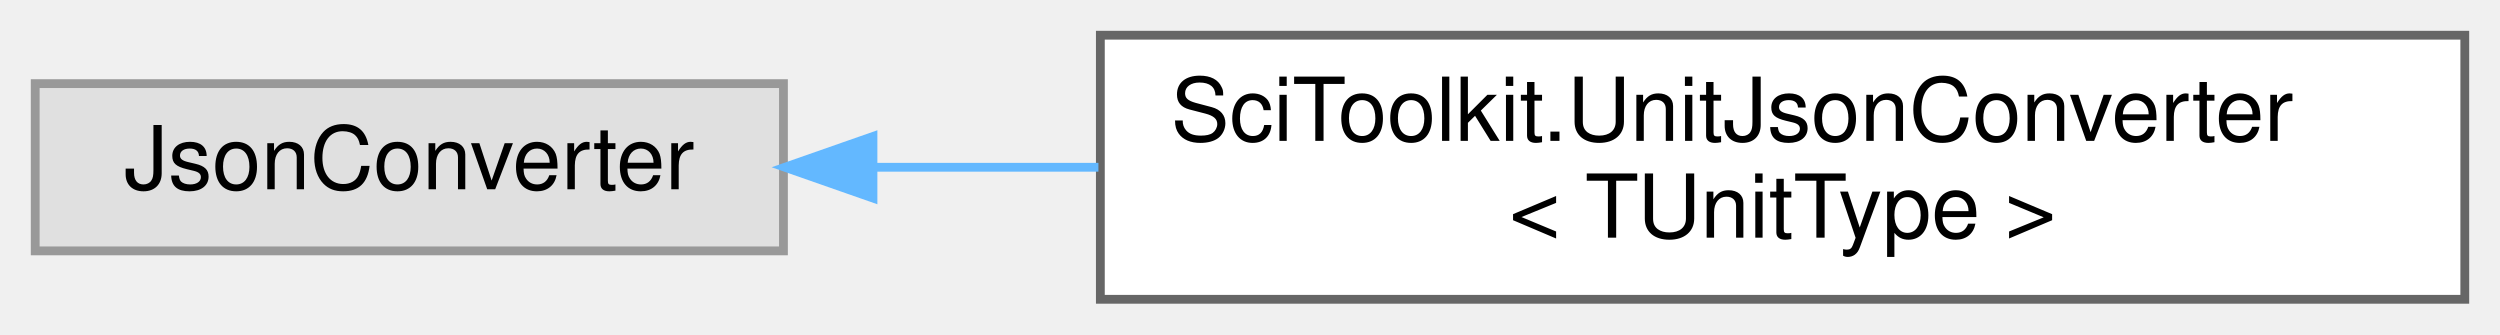
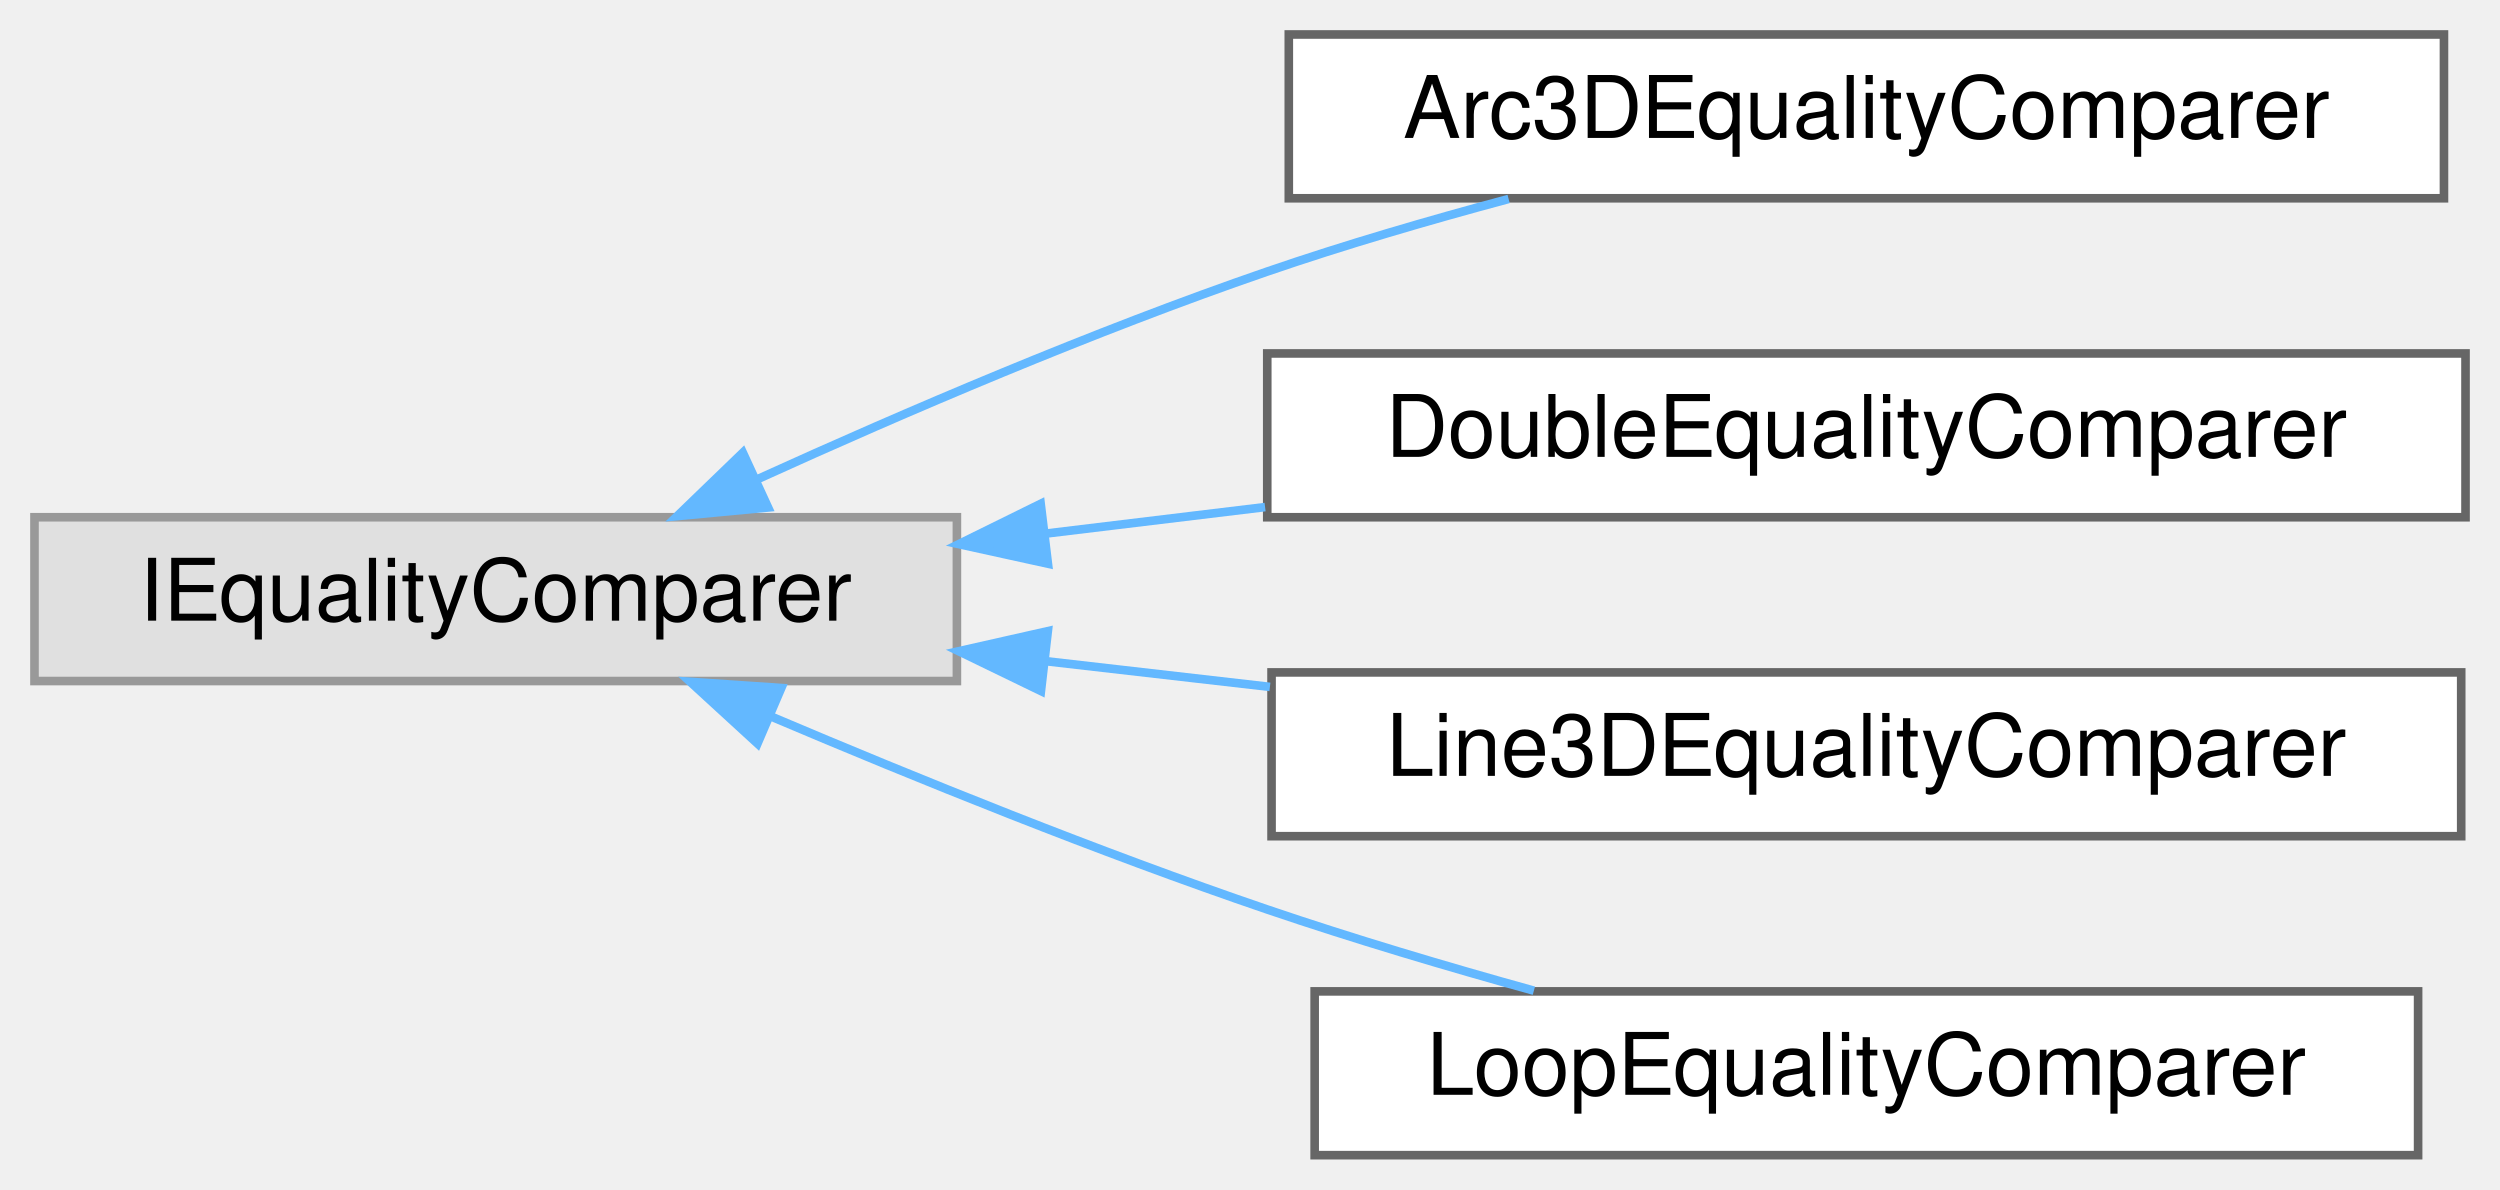
- <svg xmlns="http://www.w3.org/2000/svg" xmlns:xlink="http://www.w3.org/1999/xlink" width="284pt" height="38pt" viewBox="0.00 0.00 284.00 38.00">
-   <g id="graph0" class="graph" transform="scale(1 1) rotate(0) translate(4 34)">
+ <svg xmlns="http://www.w3.org/2000/svg" xmlns:xlink="http://www.w3.org/1999/xlink" width="290pt" height="138pt" viewBox="0.00 0.00 290.00 138.00">
+   <g id="graph0" class="graph" transform="scale(1 1) rotate(0) translate(4 134)">
    <g id="node1" class="node">
      <g id="a_node1">
        <a xlink:title=" ">
-           <polygon fill="#e0e0e0" stroke="#999999" points="85,-24.5 0,-24.5 0,-5.5 85,-5.5 85,-24.5" />
-           <text text-anchor="middle" x="42.5" y="-12.5" font-family="Helvetica,sans-Serif" font-size="10.00">JsonConverter</text>
+           <polygon fill="#e0e0e0" stroke="#999999" points="107,-74 0,-74 0,-55 107,-55 107,-74" />
+           <text text-anchor="middle" x="53.5" y="-62" font-family="Helvetica,sans-Serif" font-size="10.00">IEqualityComparer</text>
        </a>
      </g>
    </g>
    <g id="node2" class="node">
      <g id="a_node2">
-         <a xlink:href="class_search_a_thing_1_1_sci_toolkit_1_1_unit_json_converter.html" target="_top" xlink:title="json converter to write unit using abbrev">
-           <polygon fill="white" stroke="#666666" points="276,-30 121,-30 121,0 276,0 276,-30" />
-           <text text-anchor="start" x="129" y="-18" font-family="Helvetica,sans-Serif" font-size="10.00">SciToolkit.UnitJsonConverter</text>
-           <text text-anchor="middle" x="198.5" y="-7" font-family="Helvetica,sans-Serif" font-size="10.00">&lt; TUnitType &gt;</text>
+         <a xlink:href="class_search_a_thing_1_1_sci_1_1_arc3_d_equality_comparer.html" target="_top" xlink:title="checks if arcs share same plane, origin, radius, angle start-end">
+           <polygon fill="white" stroke="#666666" points="279.5,-130 145.5,-130 145.5,-111 279.5,-111 279.5,-130" />
+           <text text-anchor="middle" x="212.5" y="-118" font-family="Helvetica,sans-Serif" font-size="10.00">Arc3DEqualityComparer</text>
        </a>
      </g>
    </g>
    <g id="edge1" class="edge">
-       <path fill="none" stroke="#63b8ff" d="M95.31,-15C103.51,-15 112.15,-15 120.78,-15" />
-       <polygon fill="#63b8ff" stroke="#63b8ff" points="95.17,-11.5 85.17,-15 95.17,-18.5 95.17,-11.5" />
+       <path fill="none" stroke="#63b8ff" d="M83.95,-78.45C100.96,-86.18 122.91,-95.59 143,-102.5 151.95,-105.58 161.72,-108.43 171,-110.92" />
+       <polygon fill="#63b8ff" stroke="#63b8ff" points="85.1,-75.13 74.55,-74.13 82.17,-81.49 85.1,-75.13" />
+     </g>
+     <g id="node3" class="node">
+       <g id="a_node3">
+         <a xlink:href="class_search_a_thing_1_1_sci_1_1_double_equality_comparer.html" target="_top" xlink:title="helper class to compare a set of doubles by using given tolerance">
+           <polygon fill="white" stroke="#666666" points="282,-93 143,-93 143,-74 282,-74 282,-93" />
+           <text text-anchor="middle" x="212.5" y="-81" font-family="Helvetica,sans-Serif" font-size="10.00">DoubleEqualityComparer</text>
+         </a>
+       </g>
+     </g>
+     <g id="edge2" class="edge">
+       <path fill="none" stroke="#63b8ff" d="M117.28,-72.1C125.66,-73.11 134.28,-74.16 142.75,-75.18" />
+       <polygon fill="#63b8ff" stroke="#63b8ff" points="117.56,-68.61 107.22,-70.88 116.72,-75.56 117.56,-68.61" />
+     </g>
+     <g id="node4" class="node">
+       <g id="a_node4">
+         <a xlink:href="class_search_a_thing_1_1_sci_1_1_line3_d_equality_comparer.html" target="_top" xlink:title="equality comparer helper for Line3D types">
+           <polygon fill="white" stroke="#666666" points="281.5,-56 143.5,-56 143.5,-37 281.5,-37 281.5,-56" />
+           <text text-anchor="middle" x="212.5" y="-44" font-family="Helvetica,sans-Serif" font-size="10.00">Line3DEqualityComparer</text>
+         </a>
+       </g>
+     </g>
+     <g id="edge3" class="edge">
+       <path fill="none" stroke="#63b8ff" d="M117.16,-57.32C125.76,-56.33 134.62,-55.31 143.31,-54.32" />
+       <polygon fill="#63b8ff" stroke="#63b8ff" points="116.75,-53.84 107.22,-58.46 117.55,-60.79 116.75,-53.84" />
+     </g>
+     <g id="node5" class="node">
+       <g id="a_node5">
+         <a xlink:href="class_search_a_thing_1_1_sci_1_1_loop_equality_comparer.html" target="_top" xlink:title=" ">
+           <polygon fill="white" stroke="#666666" points="276.5,-19 148.5,-19 148.5,0 276.5,0 276.5,-19" />
+           <text text-anchor="middle" x="212.5" y="-7" font-family="Helvetica,sans-Serif" font-size="10.00">LoopEqualityComparer</text>
+         </a>
+       </g>
+     </g>
+     <g id="edge4" class="edge">
+       <path fill="none" stroke="#63b8ff" d="M85.41,-50.9C102.26,-43.75 123.58,-35.12 143,-28.5 152.93,-25.12 163.82,-21.88 173.93,-19.08" />
+       <polygon fill="#63b8ff" stroke="#63b8ff" points="83.87,-47.75 76.06,-54.91 86.63,-54.19 83.87,-47.75" />
    </g>
  </g>
</svg>
